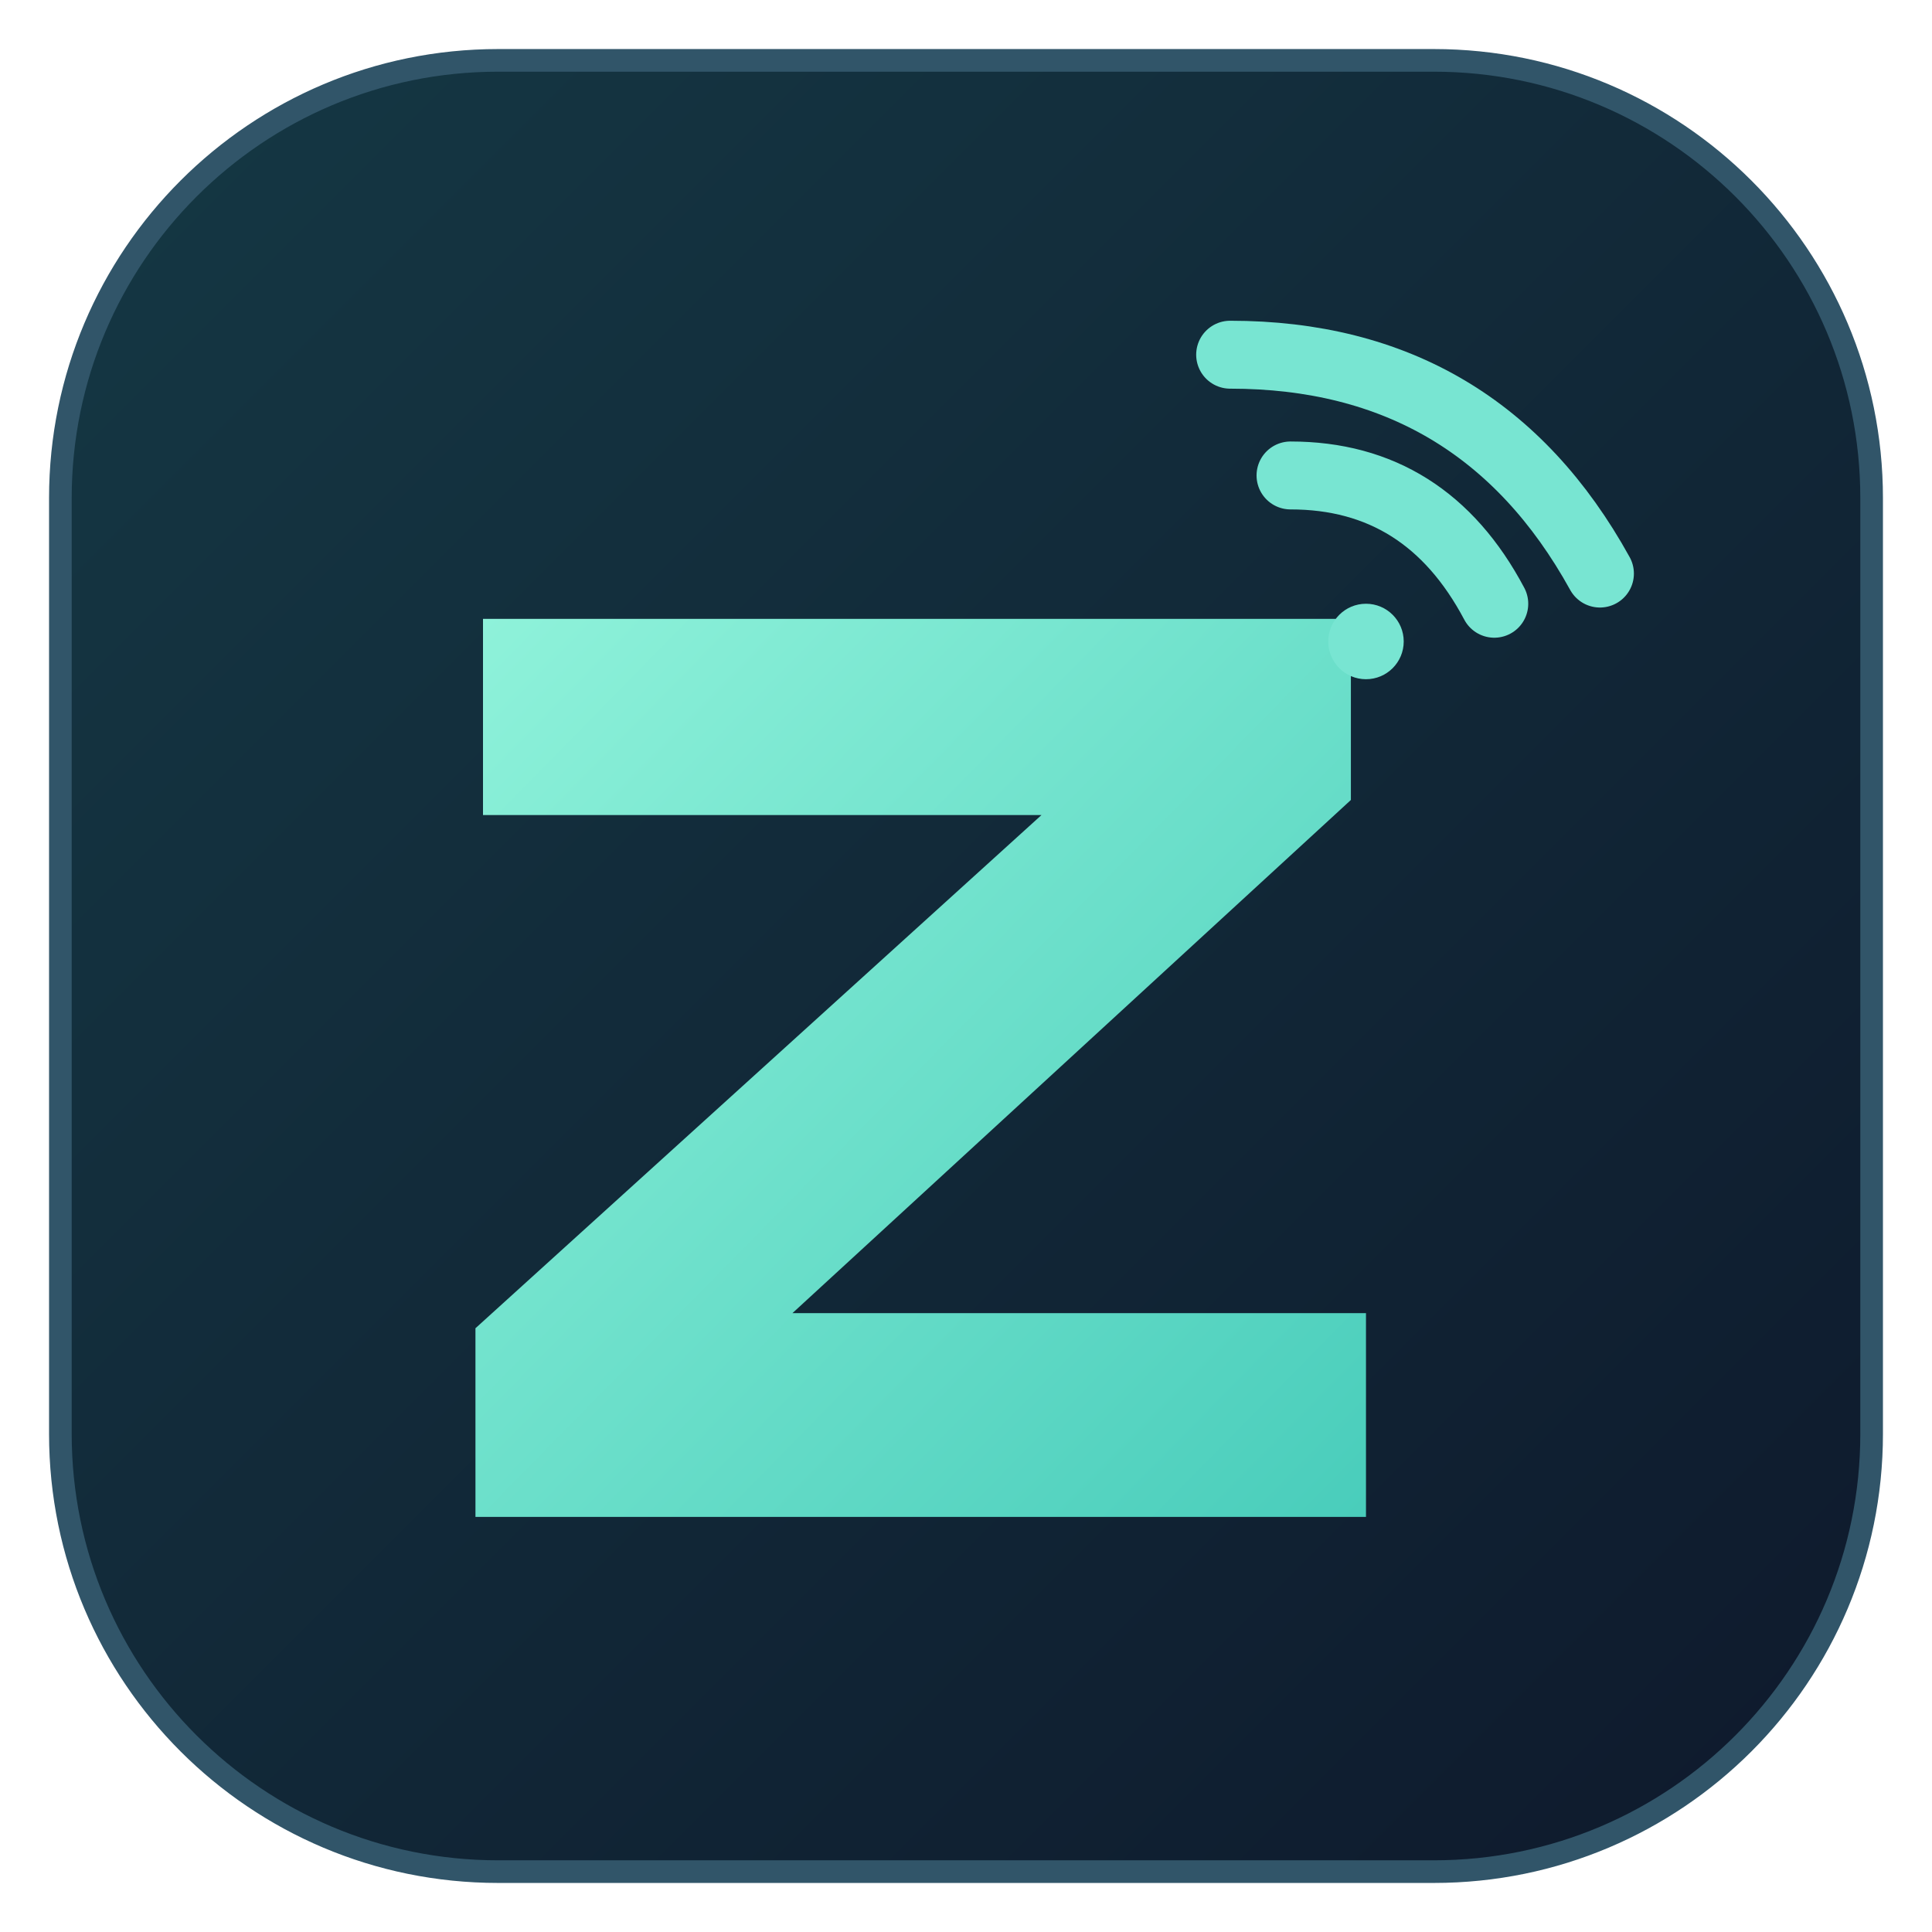
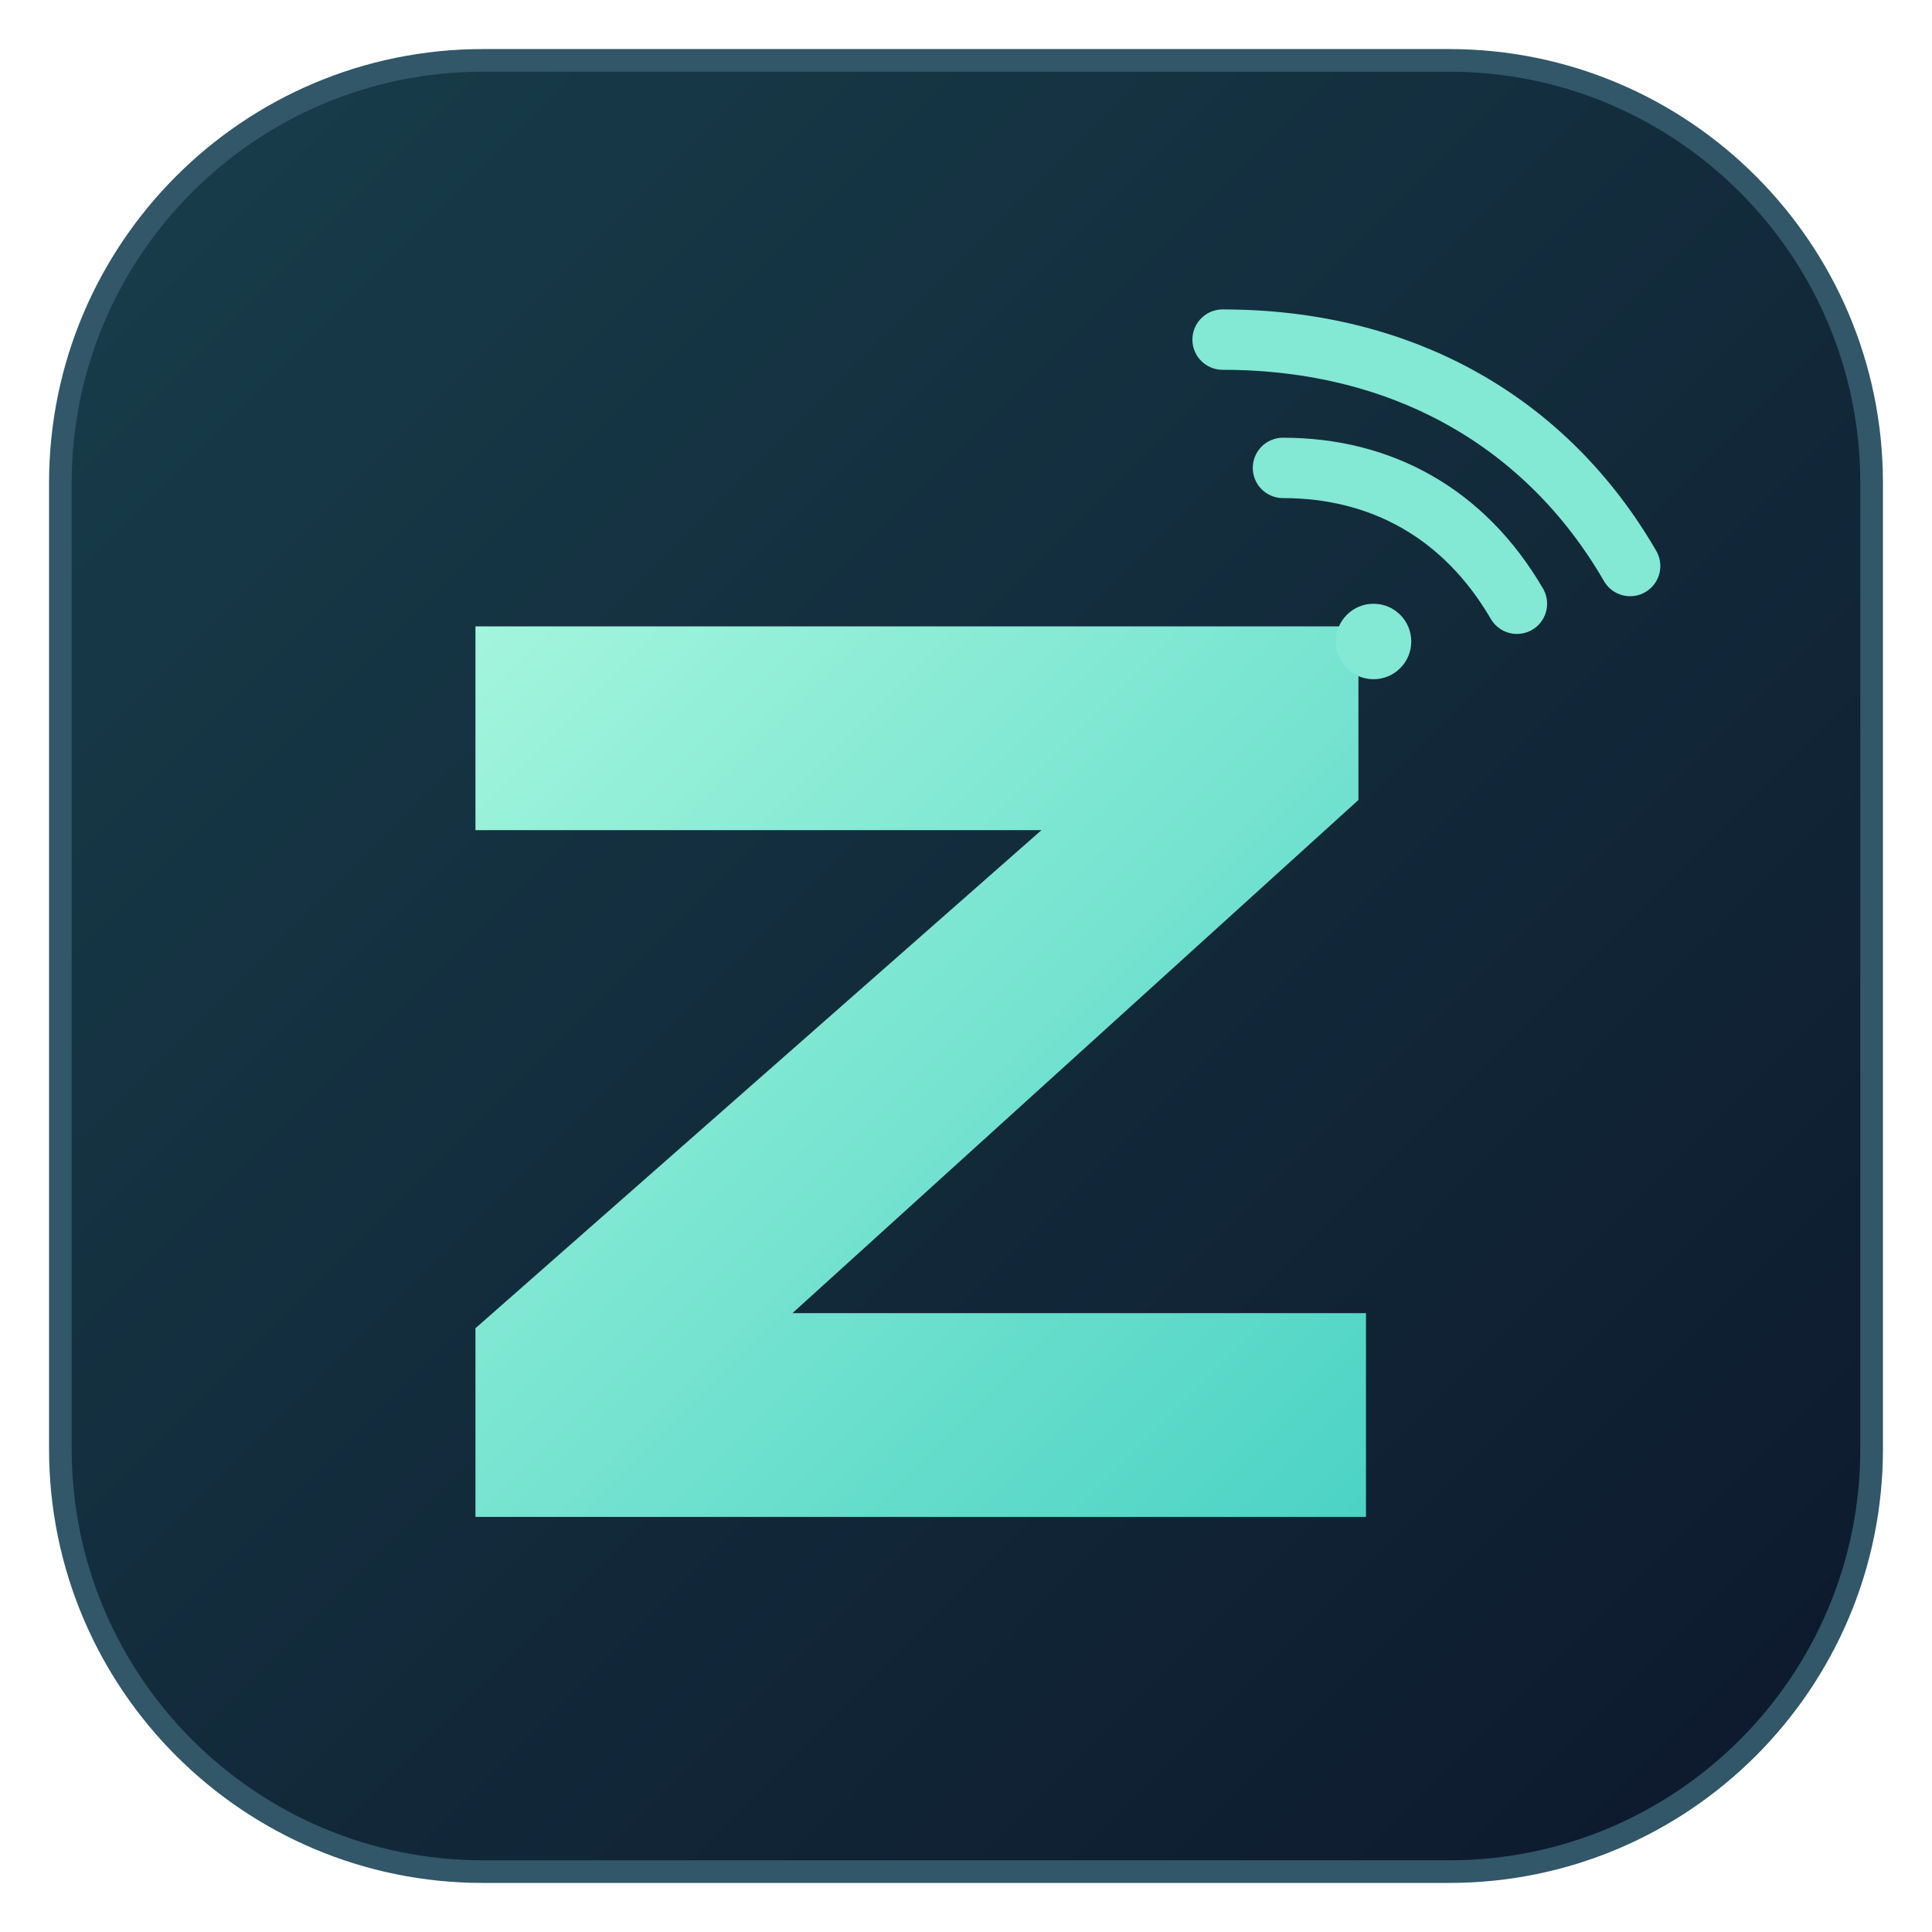
- <svg xmlns="http://www.w3.org/2000/svg" width="256" height="256" viewBox="0 0 256 256">
+ <svg xmlns="http://www.w3.org/2000/svg" width="256" height="256" viewBox="0 0 256 256" role="img" aria-label="Z Hotspot logo">
  <defs>
-     <linearGradient id="bg" x2="1" y2="1">
-       <stop stop-color="#153844" />
-       <stop offset="1" stop-color="#0e192c" />
+     <linearGradient id="tile" x2="1" y2="1">
+       <stop stop-color="#183e4b" />
+       <stop offset="1" stop-color="#0d182c" />
    </linearGradient>
-     <linearGradient id="z" x2="1" y2="1">
-       <stop stop-color="#8ff2da" />
-       <stop offset="1" stop-color="#49cdbb" />
+     <linearGradient id="mark" x2="1" y2="1">
+       <stop stop-color="#a3f5dc" />
+       <stop offset="1" stop-color="#4cd3c5" />
    </linearGradient>
  </defs>
-   <rect x="8" y="8" width="240" height="240" rx="58" fill="url(#bg)" stroke="#315569" stroke-width="3" />
-   <path d="M64 82H179V106L105 174H181V201H63V176L138 108H64Z" fill="url(#z)" />
-   <path d="M163 47Q196 47 212 76M171 63Q189 63 198 80" fill="none" stroke="#78e5d2" stroke-width="9" stroke-linecap="round" />
-   <circle cx="181" cy="85" r="5" fill="#78e5d2" />
+   <rect x="8" y="8" width="240" height="240" rx="56" fill="url(#tile)" stroke="#315769" stroke-width="3" />
+   <path d="M63 83H180V106L105 174H181V201H63V176L138 110H63Z" fill="url(#mark)" />
+   <path d="M162 45C186 45 205 56 216 75M170 62C183 62 194 68 201 80" fill="none" stroke="#83e8d4" stroke-width="8" stroke-linecap="round" />
+   <circle cx="182" cy="85" r="5" fill="#83e8d4" />
</svg>
